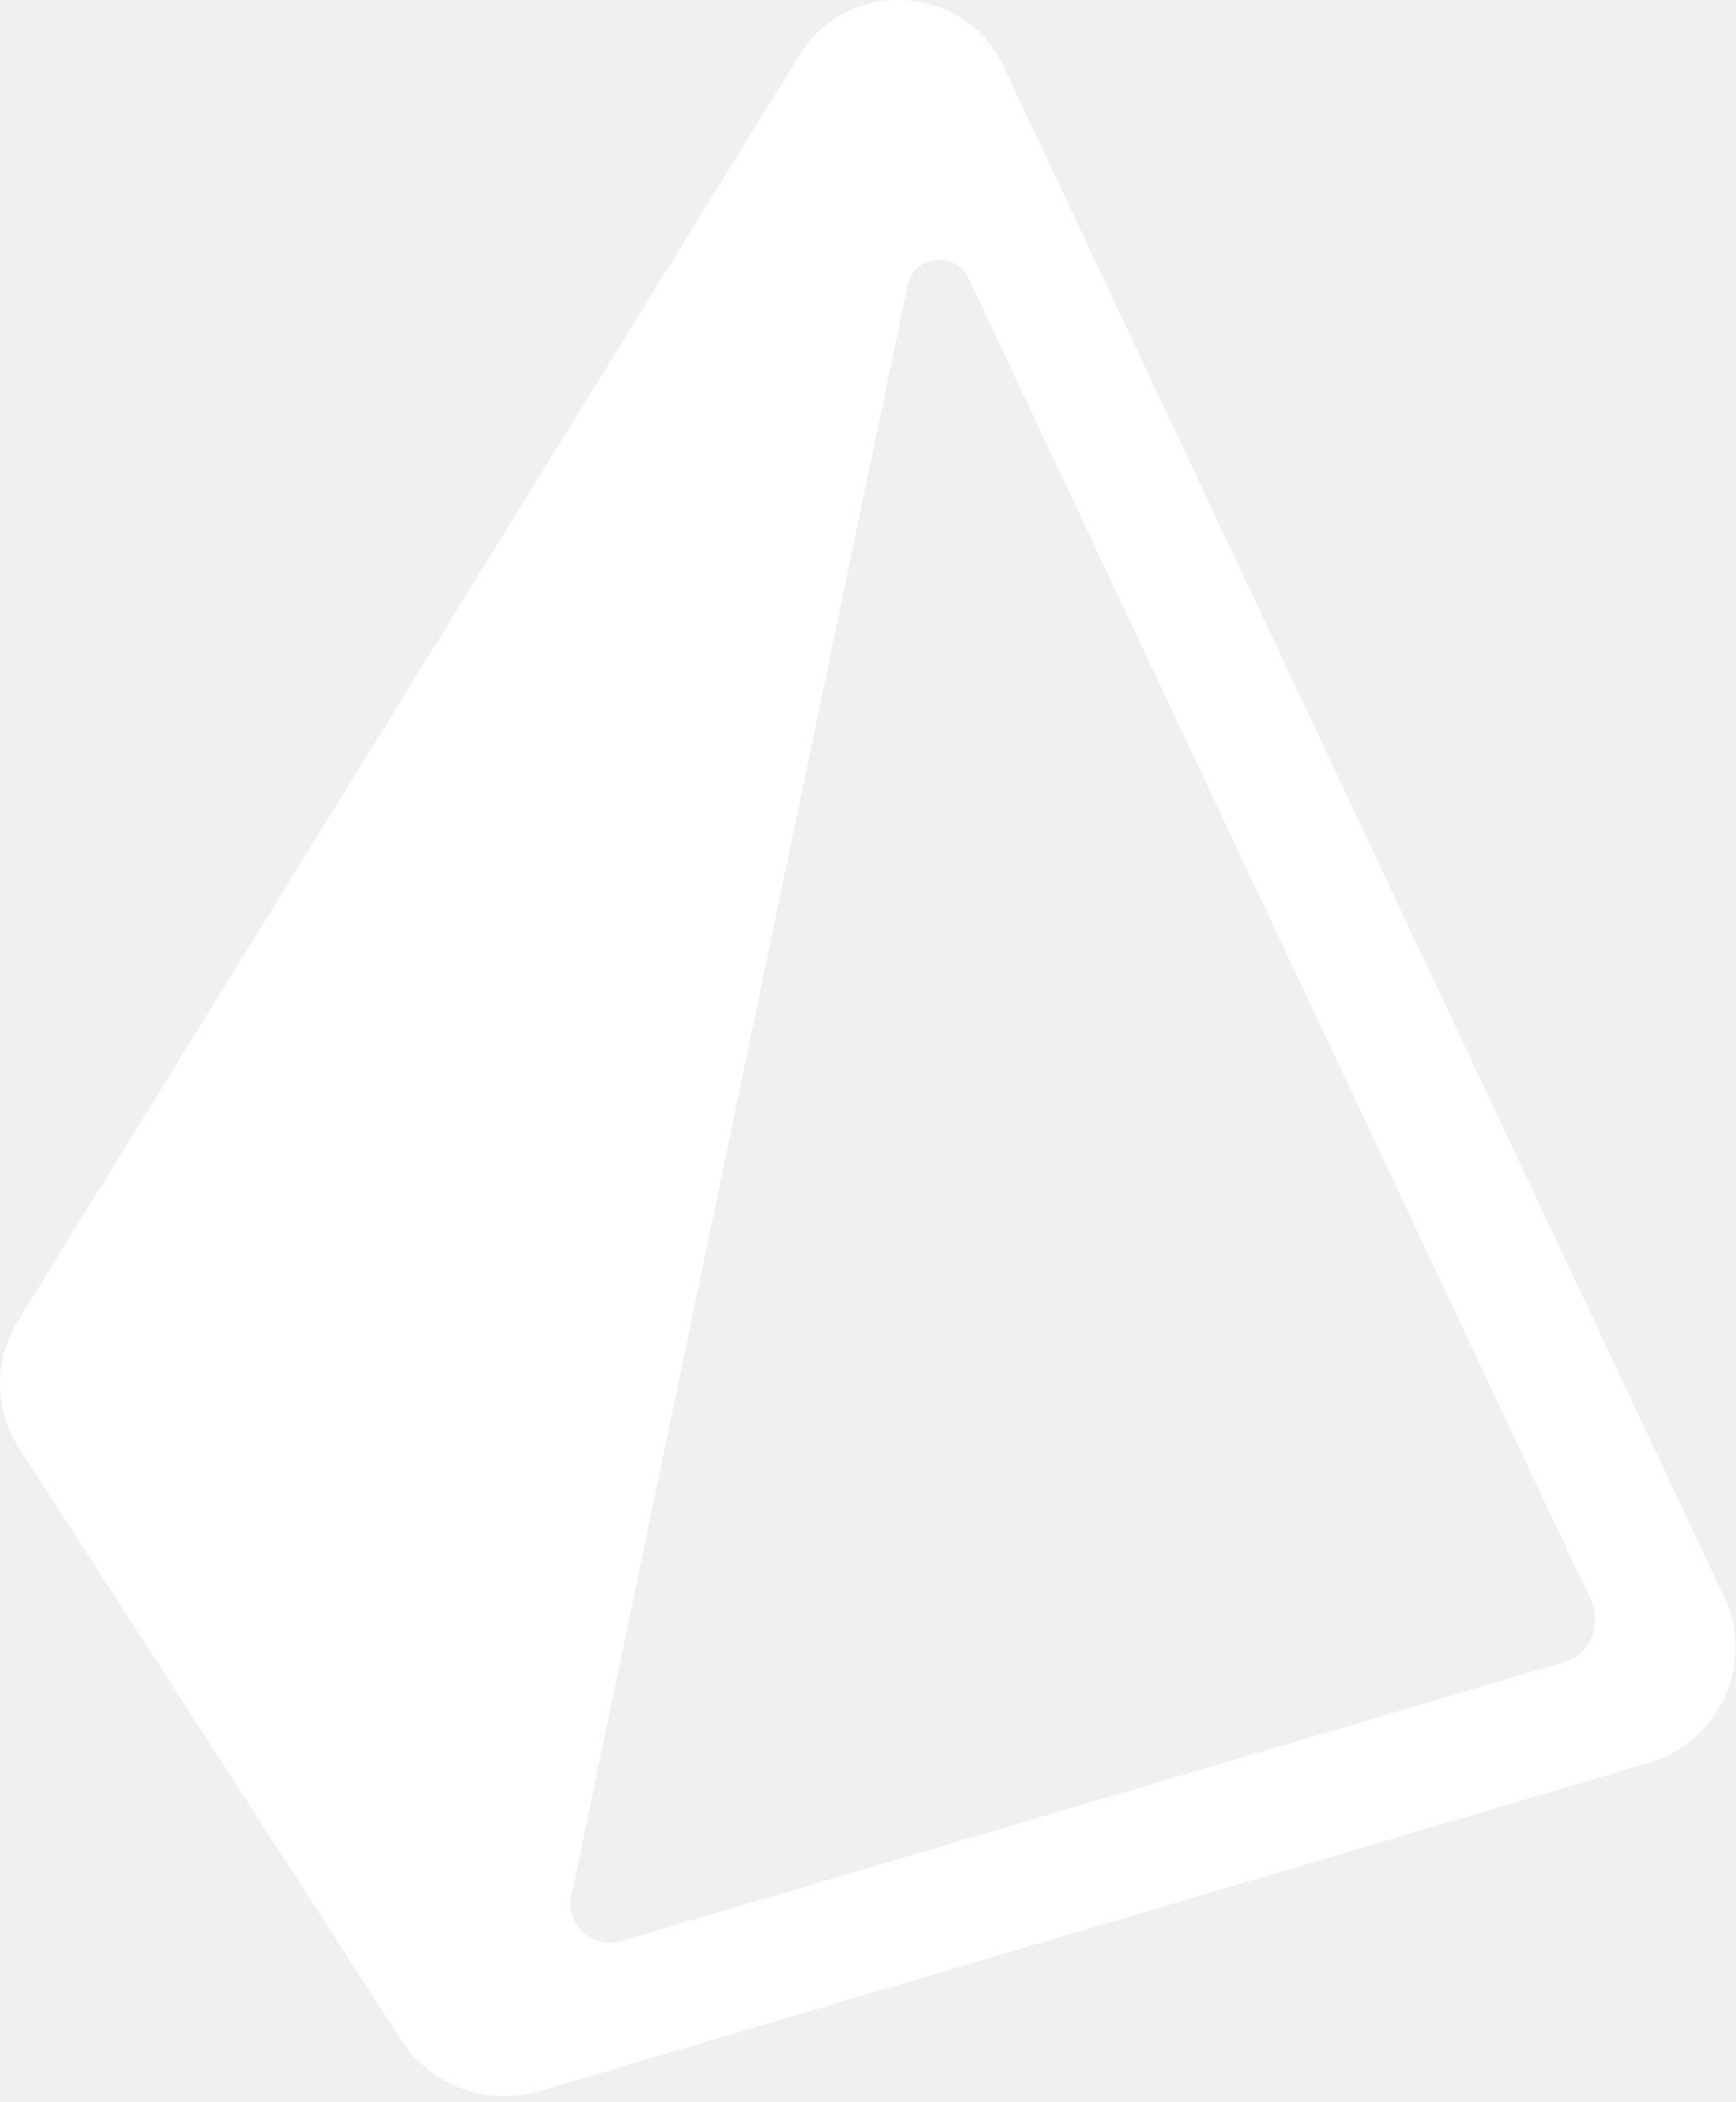
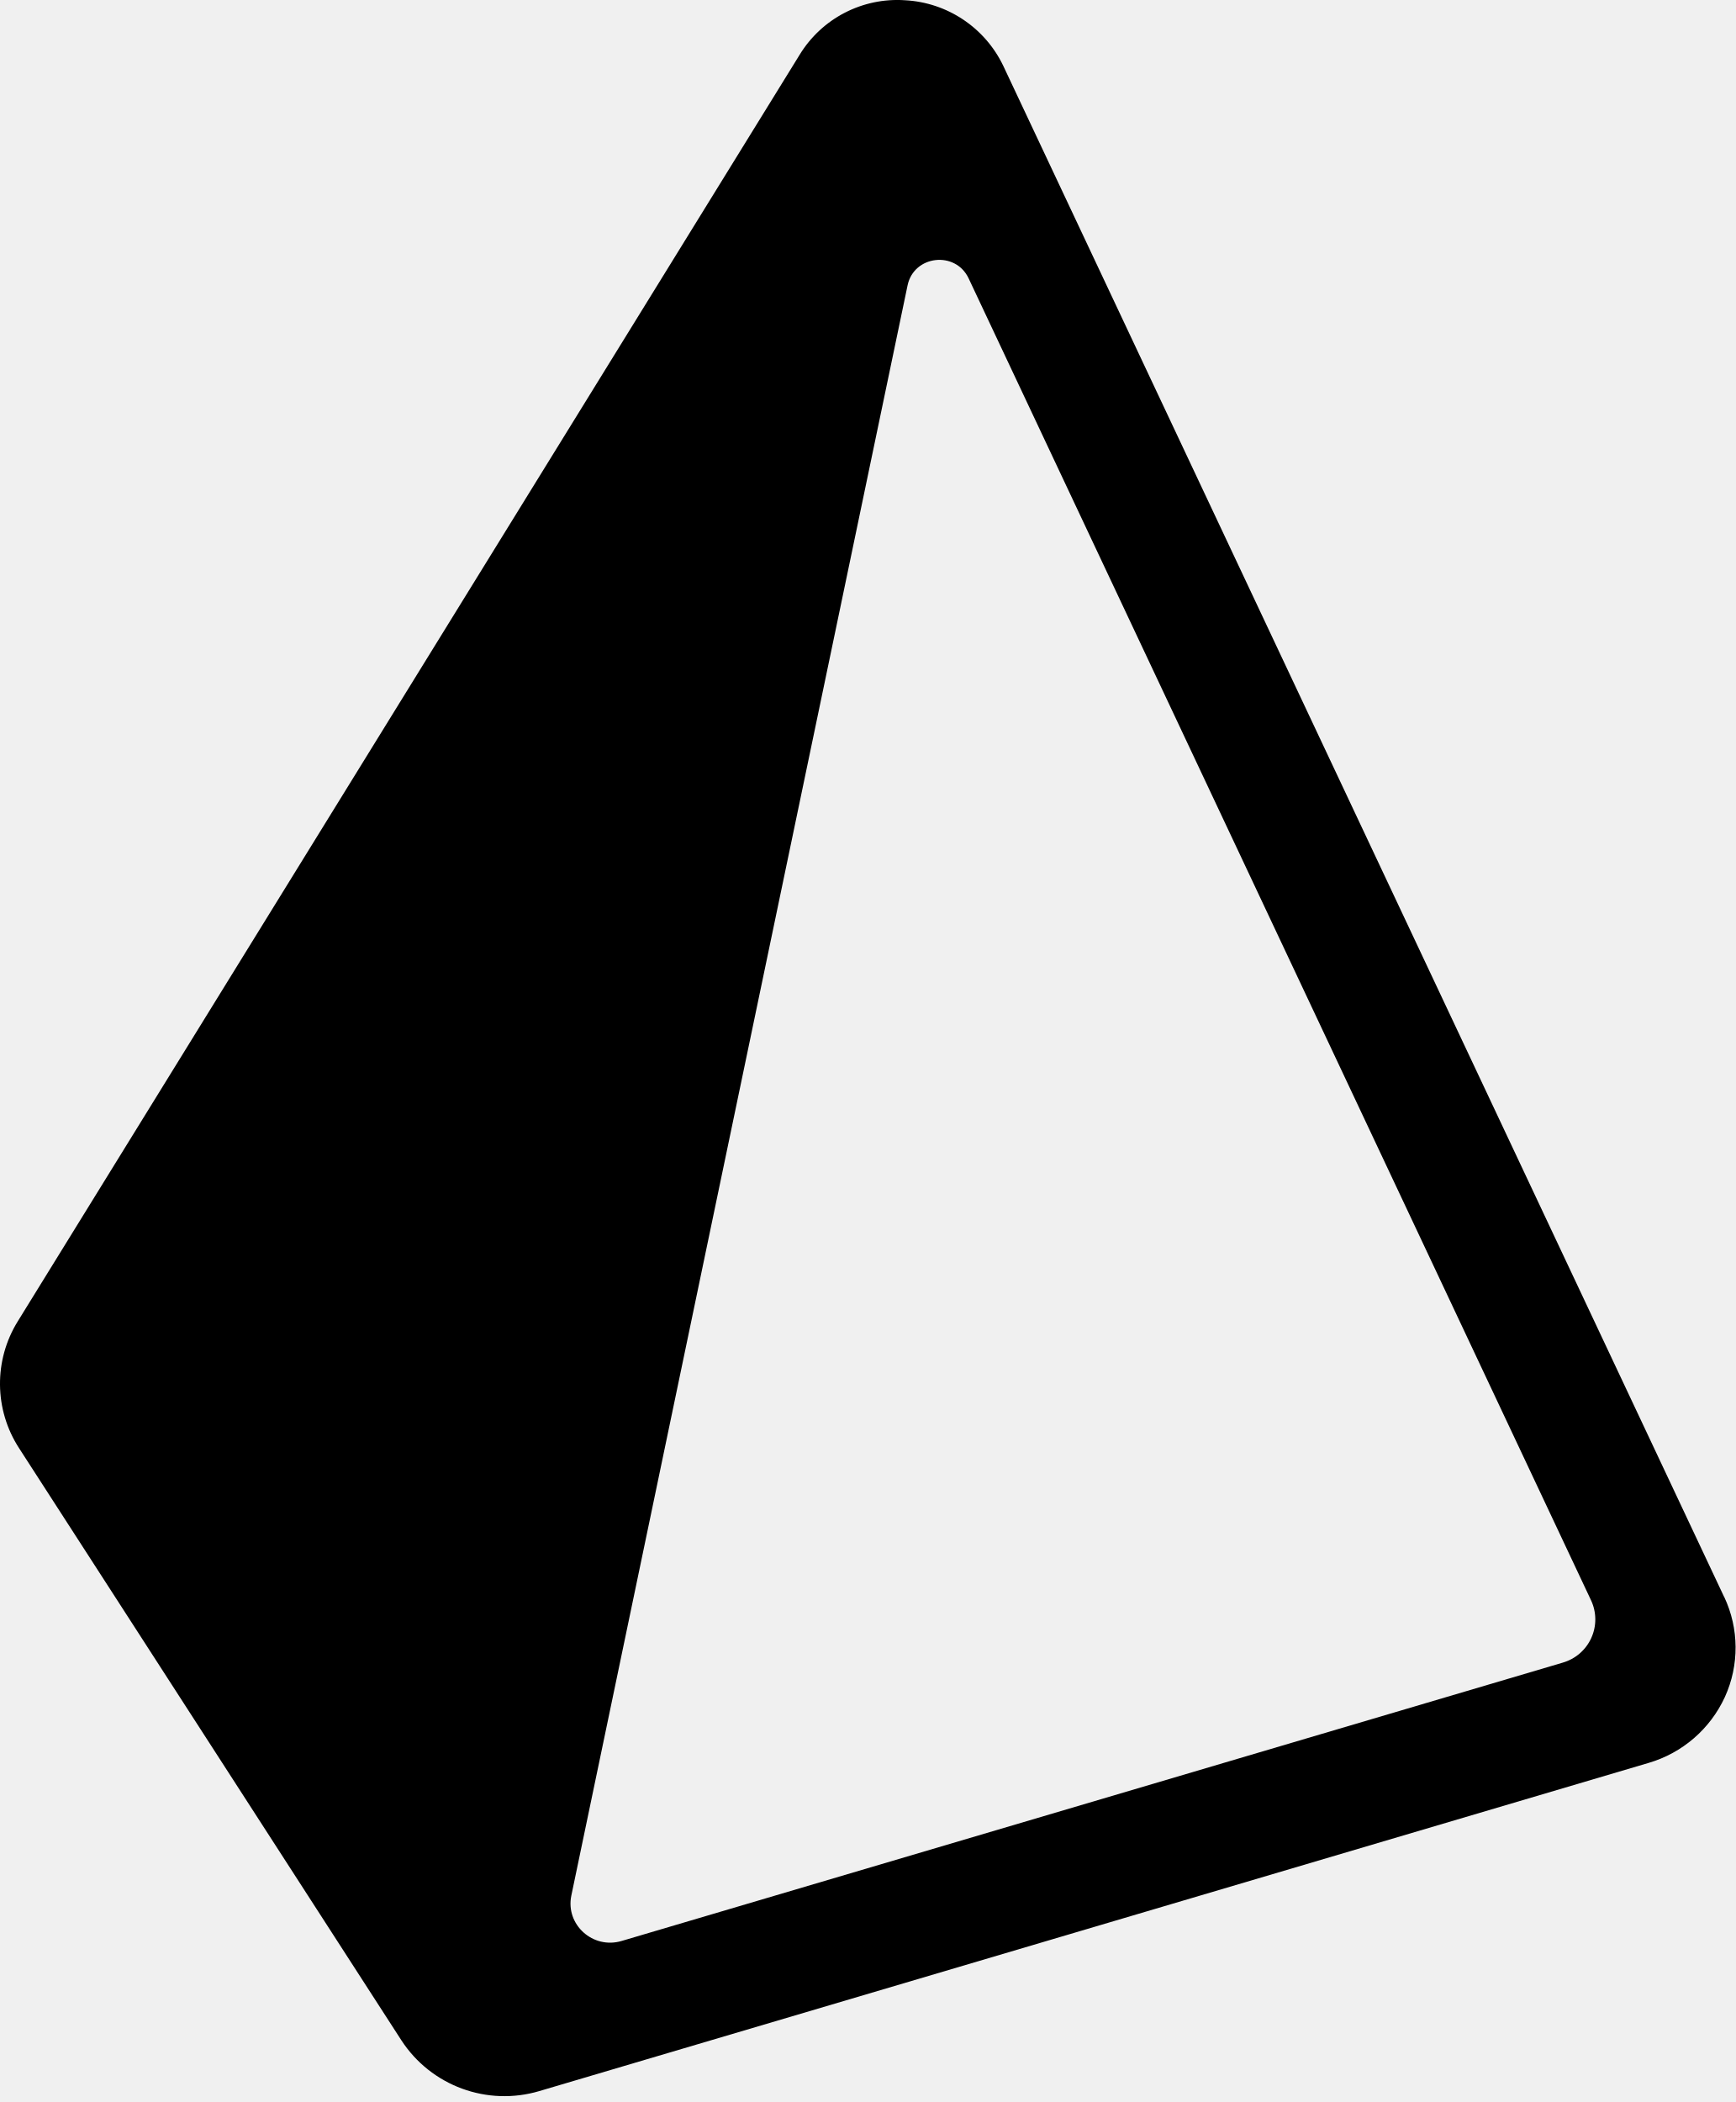
<svg xmlns="http://www.w3.org/2000/svg" width="256px" height="310px" viewBox="0 0 256 310" version="1.1" preserveAspectRatio="xMidYMid">
  <g>
-     <path d="M254.313,235.519 L148.001,9.75 C145.31,4.089 139.732,0.36 133.473,0.036 C127.199,-0.384 121.212,2.719 117.94,8.088 L2.633,194.847 C-0.947,200.604 -0.872,207.913 2.826,213.595 L59.2,300.896 C63.581,307.627 71.866,310.674 79.563,308.385 L243.162,259.993 C248.145,258.536 252.253,254.989 254.421,250.271 C256.56,245.576 256.523,240.177 254.321,235.511 L254.313,235.519 Z M230.511,245.202 L91.688,286.252 C87.453,287.512 83.388,283.841 84.269,279.567 L133.867,42.083 C134.794,37.64 140.93,36.936 142.87,41.048 L234.684,236.021 C235.506,237.779 235.516,239.809 234.711,241.576 C233.907,243.342 232.369,244.667 230.503,245.202 L230.511,245.202 Z" fill="#ffffff" fill-rule="nonzero" />
+     <path d="M254.313,235.519 L148.001,9.75 C145.31,4.089 139.732,0.36 133.473,0.036 C127.199,-0.384 121.212,2.719 117.94,8.088 L2.633,194.847 C-0.947,200.604 -0.872,207.913 2.826,213.595 L59.2,300.896 C63.581,307.627 71.866,310.674 79.563,308.385 L243.162,259.993 C248.145,258.536 252.253,254.989 254.421,250.271 C256.56,245.576 256.523,240.177 254.321,235.511 L254.313,235.519 Z M230.511,245.202 L91.688,286.252 C87.453,287.512 83.388,283.841 84.269,279.567 L133.867,42.083 C134.794,37.64 140.93,36.936 142.87,41.048 L234.684,236.021 C235.506,237.779 235.516,239.809 234.711,241.576 C233.907,243.342 232.369,244.667 230.503,245.202 L230.511,245.202 Z" fill="#000000" fill-rule="nonzero" />
  </g>
</svg>
